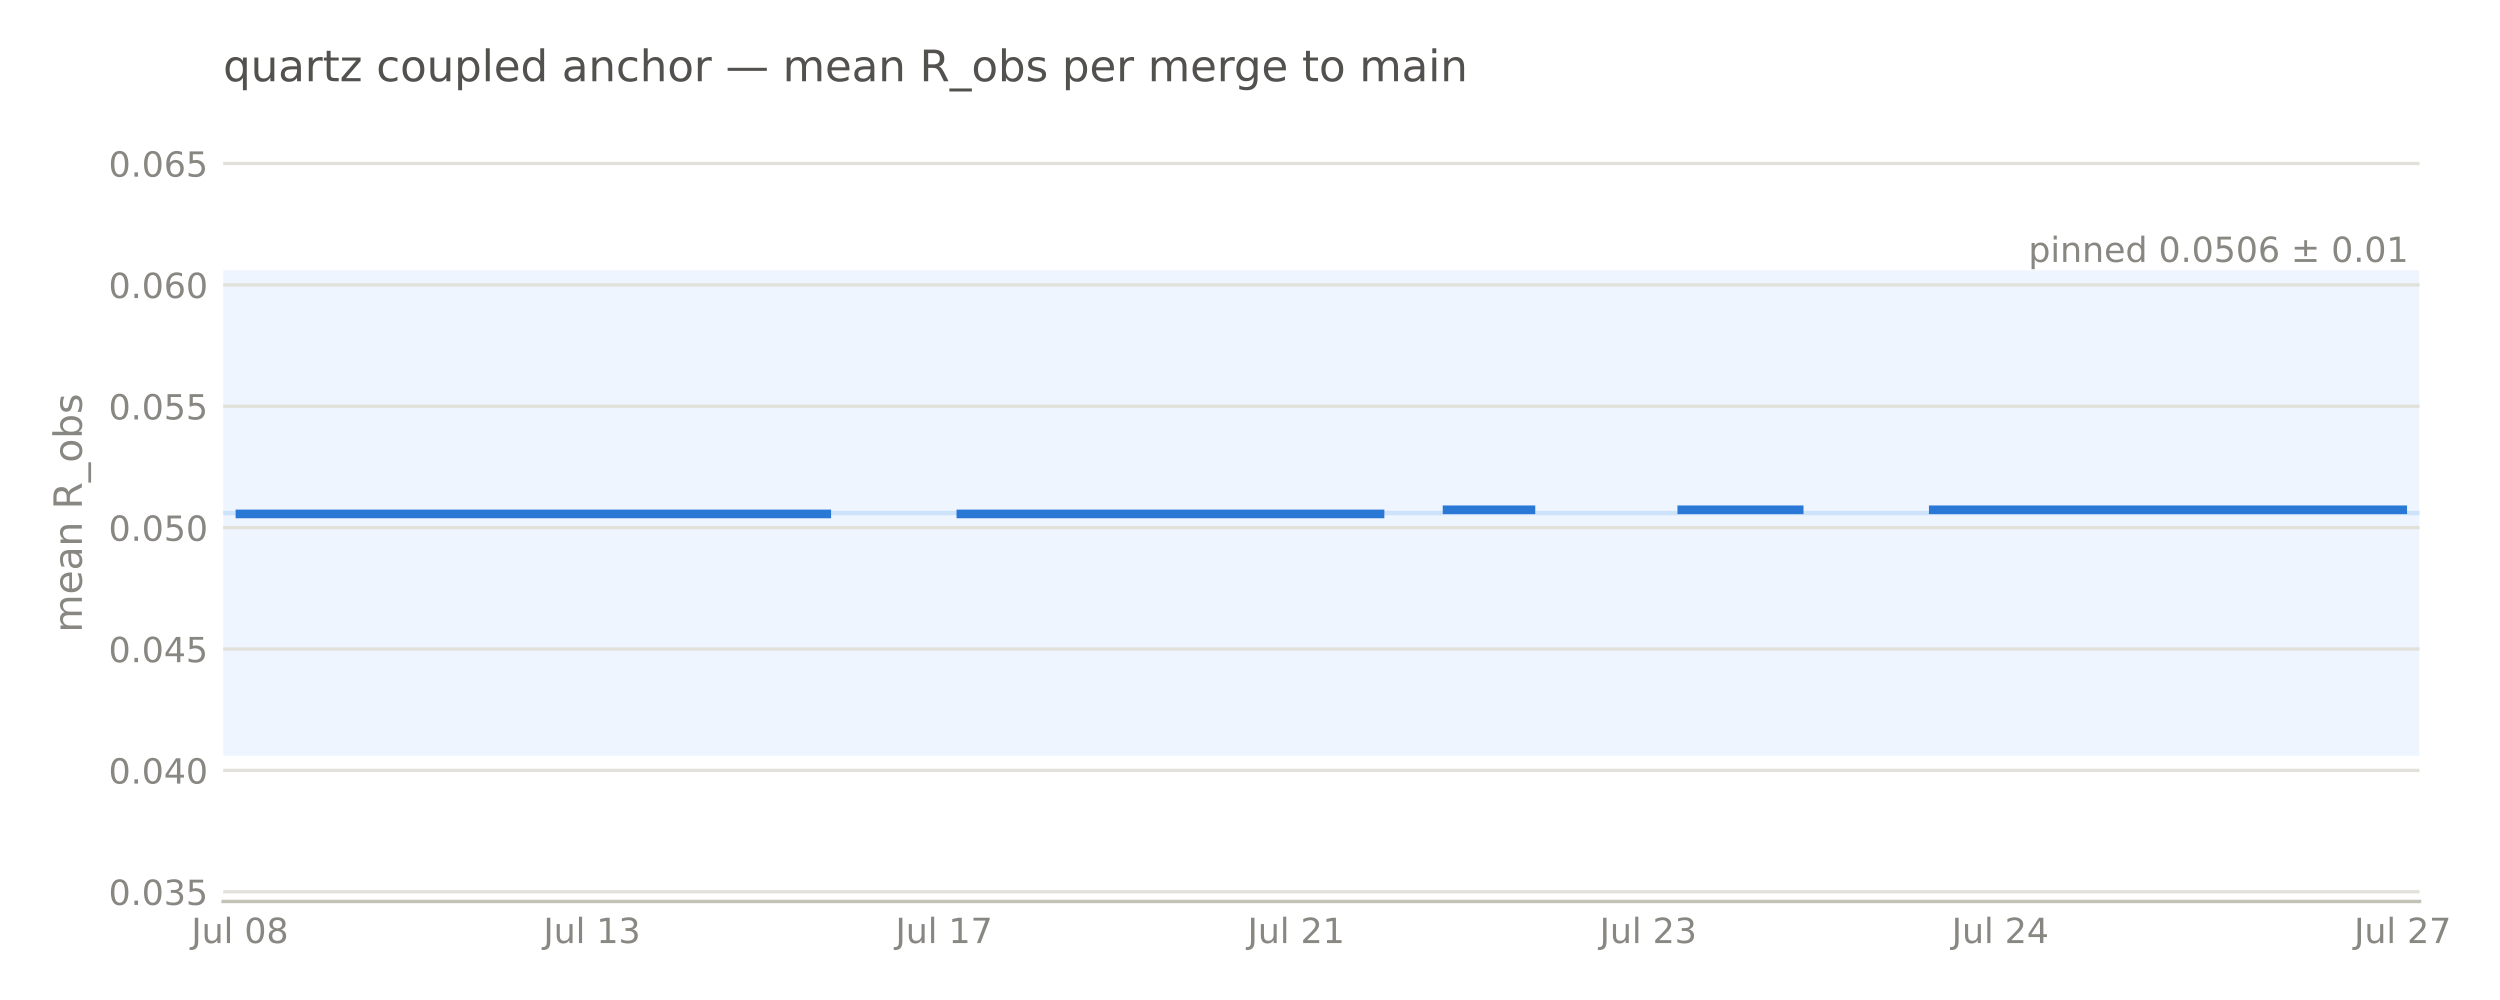
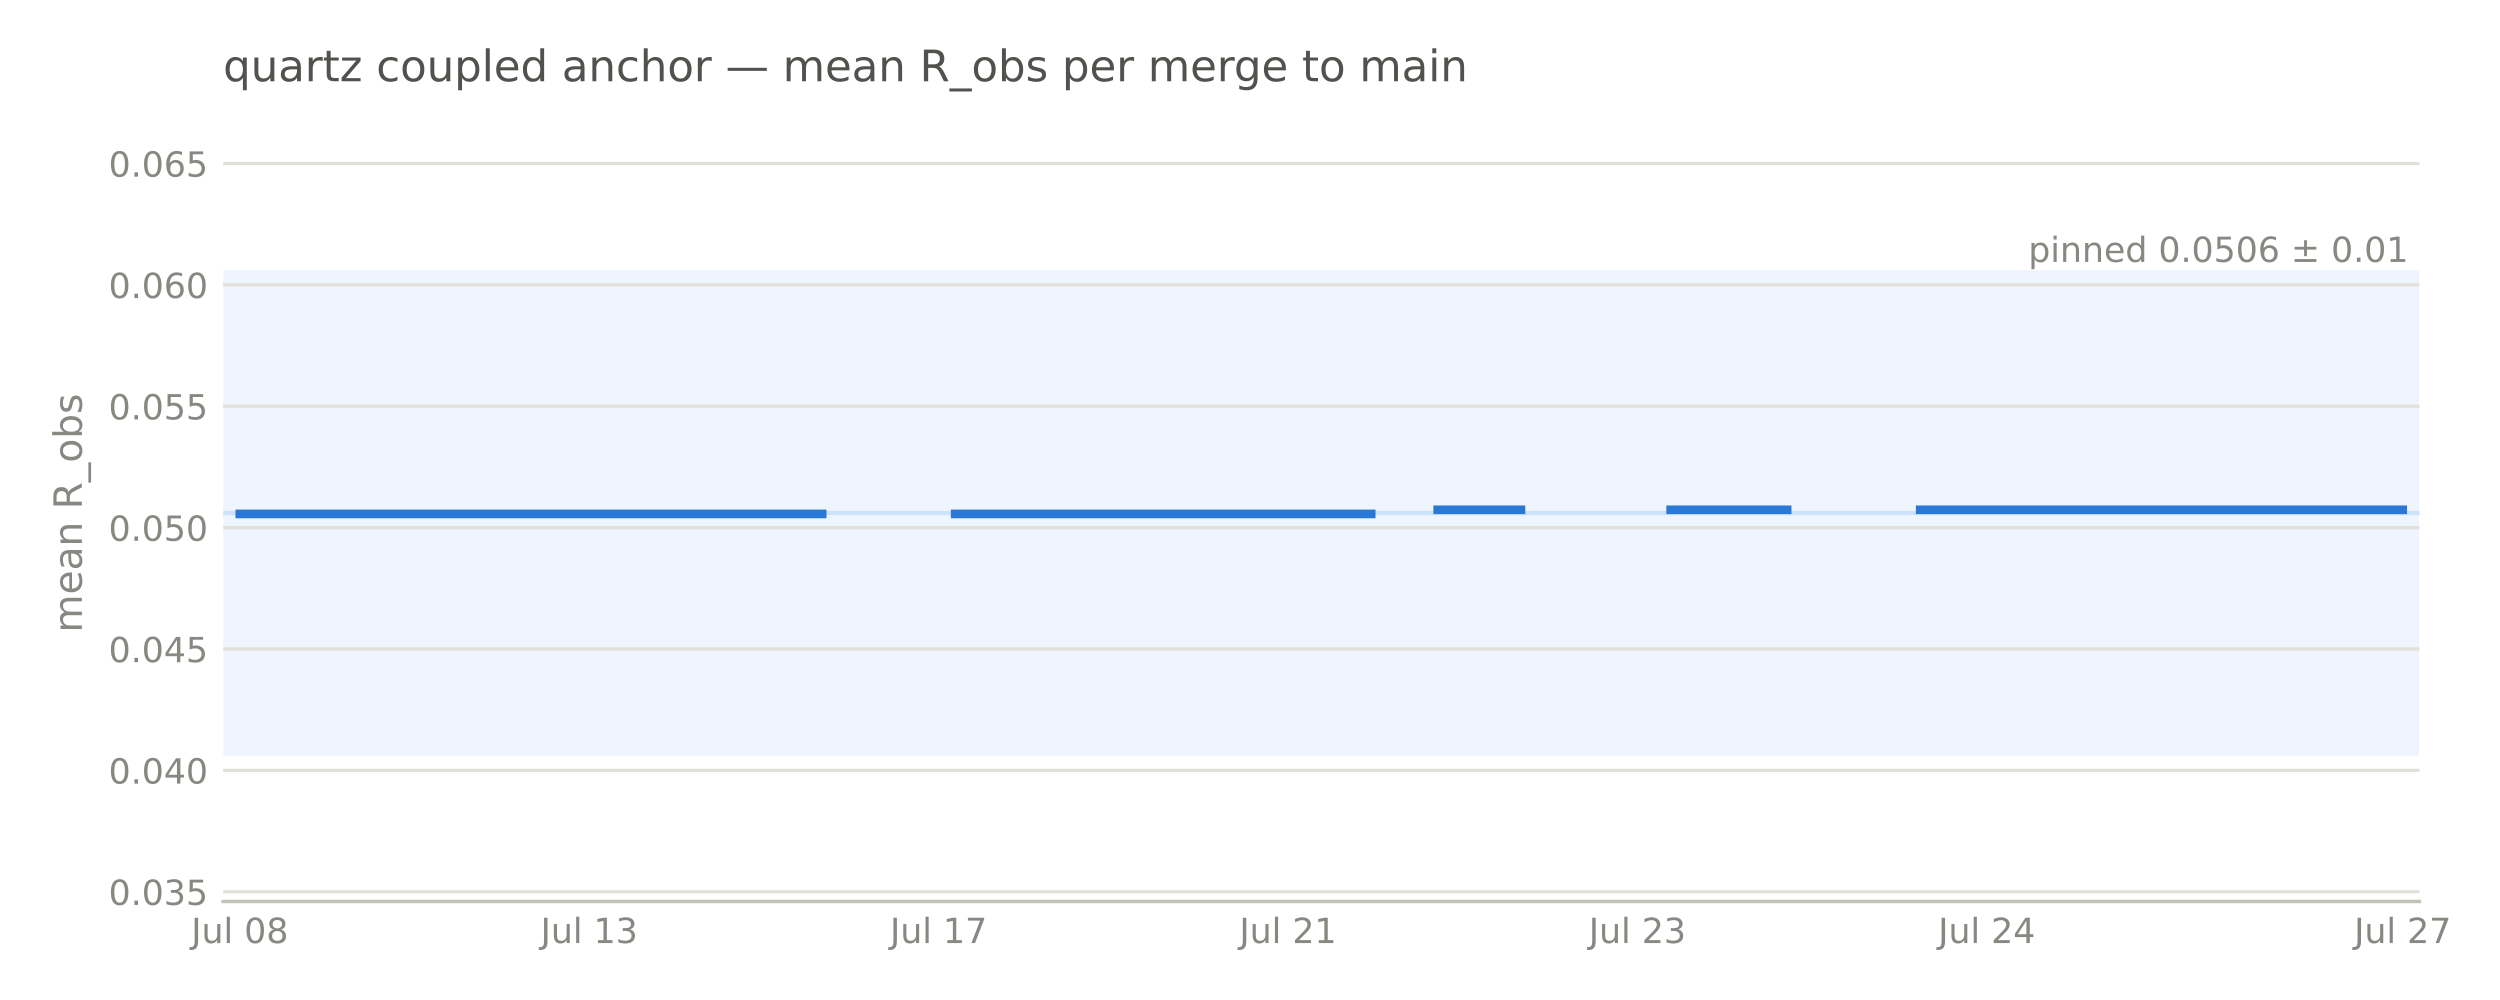
<svg xmlns="http://www.w3.org/2000/svg" width="576pt" height="230.4pt" viewBox="0 0 576 230.4" version="1.1">
  <defs>
    <style type="text/css">*{stroke-linejoin: round; stroke-linecap: butt}</style>
  </defs>
  <g id="figure_1">
    <g id="patch_1">
      <path d="M 0 230.4  L 576 230.4  L 576 0  L 0 0  L 0 230.4  z " style="fill: none; opacity: 0" />
    </g>
    <g id="axes_1">
      <g id="patch_2">
-         <path d="M 51.422 207.698  L 557.448 207.698  L 557.448 28.72  L 51.422 28.72  L 51.422 207.698  z " style="fill: none" />
+         <path d="M 51.422 207.698  L 557.422 207.698  L 557.422 28.72  L 51.422 28.72  L 51.422 207.698  z " style="fill: none" />
      </g>
      <g id="patch_3">
-         <path d="M 51.422 174.14  L 557.448 174.14  L 557.448 62.278  L 51.422 62.278  z " clip-path="url(#pc16b1ebb1e)" style="fill: #cde2fb; opacity: 0.35" />
+         <path d="M 51.422 174.14  L 557.422 174.14  L 557.422 62.278  L 51.422 62.278  z " clip-path="url(#p6286bfaee8)" style="fill: #cde2fb; opacity: 0.35" />
      </g>
      <g id="matplotlib.axis_1">
        <g id="xtick_1">
          <g id="line2d_1" />
          <g id="text_1">
-             <text style="font-size: 8px; font-family: 'DejaVu Sans', 'Bitstream Vera Sans', 'Computer Modern Sans Serif', 'Lucida Grande', 'Verdana', 'Geneva', 'Lucid', 'Arial', 'Helvetica', 'Avant Garde', sans-serif; text-anchor: middle; fill: #898781" x="55.285" y="217.277" transform="rotate(-0 55.2849 217.2769)">Jul 08</text>
+             <text style="font-size: 8px; font-family: 'DejaVu Sans', 'Bitstream Vera Sans', 'Computer Modern Sans Serif', 'Lucida Grande', 'Verdana', 'Geneva', 'Lucid', 'Arial', 'Helvetica', 'Avant Garde', sans-serif; text-anchor: middle; fill: #898781" x="55.255" y="217.277" transform="rotate(-0 55.25544 217.2769)">Jul 08</text>
          </g>
        </g>
        <g id="xtick_2">
          <g id="line2d_2" />
          <g id="text_2">
-             <text style="font-size: 8px; font-family: 'DejaVu Sans', 'Bitstream Vera Sans', 'Computer Modern Sans Serif', 'Lucida Grande', 'Verdana', 'Geneva', 'Lucid', 'Arial', 'Helvetica', 'Avant Garde', sans-serif; text-anchor: middle; fill: #898781" x="136.403" y="217.277" transform="rotate(-0 136.4035 217.2769)">Jul 13</text>
+             <text style="font-size: 8px; font-family: 'DejaVu Sans', 'Bitstream Vera Sans', 'Computer Modern Sans Serif', 'Lucida Grande', 'Verdana', 'Geneva', 'Lucid', 'Arial', 'Helvetica', 'Avant Garde', sans-serif; text-anchor: middle; fill: #898781" x="135.755" y="217.277" transform="rotate(-0 135.7554 217.2769)">Jul 13</text>
          </g>
        </g>
        <g id="xtick_3">
          <g id="line2d_3" />
          <g id="text_3">
-             <text style="font-size: 8px; font-family: 'DejaVu Sans', 'Bitstream Vera Sans', 'Computer Modern Sans Serif', 'Lucida Grande', 'Verdana', 'Geneva', 'Lucid', 'Arial', 'Helvetica', 'Avant Garde', sans-serif; text-anchor: middle; fill: #898781" x="217.522" y="217.277" transform="rotate(-0 217.5221 217.2769)">Jul 17</text>
+             <text style="font-size: 8px; font-family: 'DejaVu Sans', 'Bitstream Vera Sans', 'Computer Modern Sans Serif', 'Lucida Grande', 'Verdana', 'Geneva', 'Lucid', 'Arial', 'Helvetica', 'Avant Garde', sans-serif; text-anchor: middle; fill: #898781" x="216.255" y="217.277" transform="rotate(-0 216.2553 217.2769)">Jul 17</text>
          </g>
        </g>
        <g id="xtick_4">
          <g id="line2d_4" />
          <g id="text_4">
-             <text style="font-size: 8px; font-family: 'DejaVu Sans', 'Bitstream Vera Sans', 'Computer Modern Sans Serif', 'Lucida Grande', 'Verdana', 'Geneva', 'Lucid', 'Arial', 'Helvetica', 'Avant Garde', sans-serif; text-anchor: middle; fill: #898781" x="298.641" y="217.277" transform="rotate(-0 298.6407 217.2769)">Jul 21</text>
+             <text style="font-size: 8px; font-family: 'DejaVu Sans', 'Bitstream Vera Sans', 'Computer Modern Sans Serif', 'Lucida Grande', 'Verdana', 'Geneva', 'Lucid', 'Arial', 'Helvetica', 'Avant Garde', sans-serif; text-anchor: middle; fill: #898781" x="296.755" y="217.277" transform="rotate(-0 296.7553 217.2769)">Jul 21</text>
          </g>
        </g>
        <g id="xtick_5">
          <g id="line2d_5" />
          <g id="text_5">
-             <text style="font-size: 8px; font-family: 'DejaVu Sans', 'Bitstream Vera Sans', 'Computer Modern Sans Serif', 'Lucida Grande', 'Verdana', 'Geneva', 'Lucid', 'Arial', 'Helvetica', 'Avant Garde', sans-serif; text-anchor: middle; fill: #898781" x="379.759" y="217.277" transform="rotate(-0 379.7593 217.2769)">Jul 23</text>
+             <text style="font-size: 8px; font-family: 'DejaVu Sans', 'Bitstream Vera Sans', 'Computer Modern Sans Serif', 'Lucida Grande', 'Verdana', 'Geneva', 'Lucid', 'Arial', 'Helvetica', 'Avant Garde', sans-serif; text-anchor: middle; fill: #898781" x="377.255" y="217.277" transform="rotate(-0 377.2553 217.2769)">Jul 23</text>
          </g>
        </g>
        <g id="xtick_6">
          <g id="line2d_6" />
          <g id="text_6">
-             <text style="font-size: 8px; font-family: 'DejaVu Sans', 'Bitstream Vera Sans', 'Computer Modern Sans Serif', 'Lucida Grande', 'Verdana', 'Geneva', 'Lucid', 'Arial', 'Helvetica', 'Avant Garde', sans-serif; text-anchor: middle; fill: #898781" x="460.878" y="217.277" transform="rotate(-0 460.8779 217.2769)">Jul 24</text>
+             <text style="font-size: 8px; font-family: 'DejaVu Sans', 'Bitstream Vera Sans', 'Computer Modern Sans Serif', 'Lucida Grande', 'Verdana', 'Geneva', 'Lucid', 'Arial', 'Helvetica', 'Avant Garde', sans-serif; text-anchor: middle; fill: #898781" x="457.755" y="217.277" transform="rotate(-0 457.7552 217.2769)">Jul 24</text>
          </g>
        </g>
        <g id="xtick_7">
          <g id="line2d_7" />
          <g id="text_7">
-             <text style="font-size: 8px; font-family: 'DejaVu Sans', 'Bitstream Vera Sans', 'Computer Modern Sans Serif', 'Lucida Grande', 'Verdana', 'Geneva', 'Lucid', 'Arial', 'Helvetica', 'Avant Garde', sans-serif; text-anchor: middle; fill: #898781" x="553.585" y="217.277" transform="rotate(-0 553.5848 217.2769)">Jul 27</text>
+             <text style="font-size: 8px; font-family: 'DejaVu Sans', 'Bitstream Vera Sans', 'Computer Modern Sans Serif', 'Lucida Grande', 'Verdana', 'Geneva', 'Lucid', 'Arial', 'Helvetica', 'Avant Garde', sans-serif; text-anchor: middle; fill: #898781" x="553.588" y="217.277" transform="rotate(-0 553.5885 217.2769)">Jul 27</text>
          </g>
        </g>
      </g>
      <g id="matplotlib.axis_2">
        <g id="ytick_1">
          <g id="line2d_8">
-             <path d="M 51.422 205.461  L 557.448 205.461  " clip-path="url(#pc16b1ebb1e)" style="fill: none; stroke: #e1e0d9; stroke-width: 0.75; stroke-linecap: square" />
+             <path d="M 51.422 205.461  L 557.422 205.461  " clip-path="url(#p6286bfaee8)" style="fill: none; stroke: #e1e0d9; stroke-width: 0.75; stroke-linecap: square" />
          </g>
          <g id="line2d_9" />
          <g id="text_8">
            <text style="font-size: 8px; font-family: 'DejaVu Sans', 'Bitstream Vera Sans', 'Computer Modern Sans Serif', 'Lucida Grande', 'Verdana', 'Geneva', 'Lucid', 'Arial', 'Helvetica', 'Avant Garde', sans-serif; text-anchor: end; fill: #898781" x="47.922" y="208.5" transform="rotate(-0 47.92211 208.5)">0.035</text>
          </g>
        </g>
        <g id="ytick_2">
          <g id="line2d_10">
-             <path d="M 51.422 177.496  L 557.448 177.496  " clip-path="url(#pc16b1ebb1e)" style="fill: none; stroke: #e1e0d9; stroke-width: 0.75; stroke-linecap: square" />
+             <path d="M 51.422 177.496  L 557.422 177.496  " clip-path="url(#p6286bfaee8)" style="fill: none; stroke: #e1e0d9; stroke-width: 0.75; stroke-linecap: square" />
          </g>
          <g id="line2d_11" />
          <g id="text_9">
            <text style="font-size: 8px; font-family: 'DejaVu Sans', 'Bitstream Vera Sans', 'Computer Modern Sans Serif', 'Lucida Grande', 'Verdana', 'Geneva', 'Lucid', 'Arial', 'Helvetica', 'Avant Garde', sans-serif; text-anchor: end; fill: #898781" x="47.922" y="180.535" transform="rotate(-0 47.92211 180.5346)">0.040</text>
          </g>
        </g>
        <g id="ytick_3">
          <g id="line2d_12">
-             <path d="M 51.422 149.53  L 557.448 149.53  " clip-path="url(#pc16b1ebb1e)" style="fill: none; stroke: #e1e0d9; stroke-width: 0.75; stroke-linecap: square" />
+             <path d="M 51.422 149.53  L 557.422 149.53  " clip-path="url(#p6286bfaee8)" style="fill: none; stroke: #e1e0d9; stroke-width: 0.75; stroke-linecap: square" />
          </g>
          <g id="line2d_13" />
          <g id="text_10">
            <text style="font-size: 8px; font-family: 'DejaVu Sans', 'Bitstream Vera Sans', 'Computer Modern Sans Serif', 'Lucida Grande', 'Verdana', 'Geneva', 'Lucid', 'Arial', 'Helvetica', 'Avant Garde', sans-serif; text-anchor: end; fill: #898781" x="47.922" y="152.569" transform="rotate(-0 47.92211 152.5693)">0.045</text>
          </g>
        </g>
        <g id="ytick_4">
          <g id="line2d_14">
-             <path d="M 51.422 121.565  L 557.448 121.565  " clip-path="url(#pc16b1ebb1e)" style="fill: none; stroke: #e1e0d9; stroke-width: 0.75; stroke-linecap: square" />
+             <path d="M 51.422 121.565  L 557.422 121.565  " clip-path="url(#p6286bfaee8)" style="fill: none; stroke: #e1e0d9; stroke-width: 0.75; stroke-linecap: square" />
          </g>
          <g id="line2d_15" />
          <g id="text_11">
            <text style="font-size: 8px; font-family: 'DejaVu Sans', 'Bitstream Vera Sans', 'Computer Modern Sans Serif', 'Lucida Grande', 'Verdana', 'Geneva', 'Lucid', 'Arial', 'Helvetica', 'Avant Garde', sans-serif; text-anchor: end; fill: #898781" x="47.922" y="124.604" transform="rotate(-0 47.92211 124.604)">0.050</text>
          </g>
        </g>
        <g id="ytick_5">
          <g id="line2d_16">
-             <path d="M 51.422 93.6  L 557.448 93.6  " clip-path="url(#pc16b1ebb1e)" style="fill: none; stroke: #e1e0d9; stroke-width: 0.75; stroke-linecap: square" />
+             <path d="M 51.422 93.6  L 557.422 93.6  " clip-path="url(#p6286bfaee8)" style="fill: none; stroke: #e1e0d9; stroke-width: 0.75; stroke-linecap: square" />
          </g>
          <g id="line2d_17" />
          <g id="text_12">
            <text style="font-size: 8px; font-family: 'DejaVu Sans', 'Bitstream Vera Sans', 'Computer Modern Sans Serif', 'Lucida Grande', 'Verdana', 'Geneva', 'Lucid', 'Arial', 'Helvetica', 'Avant Garde', sans-serif; text-anchor: end; fill: #898781" x="47.922" y="96.639" transform="rotate(-0 47.92211 96.63863)">0.055</text>
          </g>
        </g>
        <g id="ytick_6">
          <g id="line2d_18">
-             <path d="M 51.422 65.634  L 557.448 65.634  " clip-path="url(#pc16b1ebb1e)" style="fill: none; stroke: #e1e0d9; stroke-width: 0.75; stroke-linecap: square" />
+             <path d="M 51.422 65.634  L 557.422 65.634  " clip-path="url(#p6286bfaee8)" style="fill: none; stroke: #e1e0d9; stroke-width: 0.75; stroke-linecap: square" />
          </g>
          <g id="line2d_19" />
          <g id="text_13">
            <text style="font-size: 8px; font-family: 'DejaVu Sans', 'Bitstream Vera Sans', 'Computer Modern Sans Serif', 'Lucida Grande', 'Verdana', 'Geneva', 'Lucid', 'Arial', 'Helvetica', 'Avant Garde', sans-serif; text-anchor: end; fill: #898781" x="47.922" y="68.673" transform="rotate(-0 47.92211 68.6733)">0.060</text>
          </g>
        </g>
        <g id="ytick_7">
          <g id="line2d_20">
-             <path d="M 51.422 37.669  L 557.448 37.669  " clip-path="url(#pc16b1ebb1e)" style="fill: none; stroke: #e1e0d9; stroke-width: 0.75; stroke-linecap: square" />
+             <path d="M 51.422 37.669  L 557.422 37.669  " clip-path="url(#p6286bfaee8)" style="fill: none; stroke: #e1e0d9; stroke-width: 0.75; stroke-linecap: square" />
          </g>
          <g id="line2d_21" />
          <g id="text_14">
            <text style="font-size: 8px; font-family: 'DejaVu Sans', 'Bitstream Vera Sans', 'Computer Modern Sans Serif', 'Lucida Grande', 'Verdana', 'Geneva', 'Lucid', 'Arial', 'Helvetica', 'Avant Garde', sans-serif; text-anchor: end; fill: #898781" x="47.922" y="40.708" transform="rotate(-0 47.92211 40.70797)">0.065</text>
          </g>
        </g>
        <g id="text_15">
          <text style="font-size: 9px; font-family: 'DejaVu Sans', 'Bitstream Vera Sans', 'Computer Modern Sans Serif', 'Lucida Grande', 'Verdana', 'Geneva', 'Lucid', 'Arial', 'Helvetica', 'Avant Garde', sans-serif; text-anchor: middle; fill: #898781" x="18.858" y="118.209" transform="rotate(-90 18.8575 118.2091)">mean R_obs</text>
        </g>
      </g>
      <g id="line2d_22">
-         <path d="M 51.422 118.209  L 557.448 118.209  " clip-path="url(#pc16b1ebb1e)" style="fill: none; stroke: #cde2fb; stroke-linecap: square" />
+         <path d="M 51.422 118.209  L 557.422 118.209  " clip-path="url(#p6286bfaee8)" style="fill: none; stroke: #cde2fb; stroke-linecap: square" />
      </g>
      <g id="patch_4">
-         <path d="M 51.422 207.698  L 557.448 207.698  " style="fill: none; stroke: #c3c2b7; stroke-width: 0.8; stroke-linejoin: miter; stroke-linecap: square" />
+         <path d="M 51.422 207.698  L 557.422 207.698  " style="fill: none; stroke: #c3c2b7; stroke-width: 0.8; stroke-linejoin: miter; stroke-linecap: square" />
      </g>
      <g id="line2d_23">
-         <path d="M 55.285 118.409  L 190.483 118.409  M 221.385 118.409  L 317.955 118.409  M 333.406 117.455  L 352.72 117.455  M 387.485 117.455  L 414.524 117.455  M 445.427 117.455  L 553.585 117.455  L 553.585 117.455  " clip-path="url(#pc16b1ebb1e)" style="fill: none; stroke: #2a78d6; stroke-width: 2; stroke-linecap: square" />
+         <path d="M 55.255 118.409  L 189.422 118.409  M 220.089 118.409  L 315.922 118.409  M 331.255 117.455  L 350.422 117.455  M 384.922 117.455  L 411.755 117.455  M 442.422 117.455  L 553.588 117.455  L 553.588 117.455  " clip-path="url(#p6286bfaee8)" style="fill: none; stroke: #2a78d6; stroke-width: 2; stroke-linecap: square" />
      </g>
      <g id="text_16">
-         <text style="font-size: 8px; font-family: 'DejaVu Sans', 'Bitstream Vera Sans', 'Computer Modern Sans Serif', 'Lucida Grande', 'Verdana', 'Geneva', 'Lucid', 'Arial', 'Helvetica', 'Avant Garde', sans-serif; text-anchor: end; fill: #898781" x="554.918" y="60.357" transform="rotate(-0 554.9175 60.35652)">pinned 0.0506 ± 0.01</text>
+         <text style="font-size: 8px; font-family: 'DejaVu Sans', 'Bitstream Vera Sans', 'Computer Modern Sans Serif', 'Lucida Grande', 'Verdana', 'Geneva', 'Lucid', 'Arial', 'Helvetica', 'Avant Garde', sans-serif; text-anchor: end; fill: #898781" x="554.892" y="60.357" transform="rotate(-0 554.8918 60.35652)">pinned 0.0506 ± 0.01</text>
      </g>
      <g id="text_17">
        <text style="font-size: 10px; font-family: 'DejaVu Sans', 'Bitstream Vera Sans', 'Computer Modern Sans Serif', 'Lucida Grande', 'Verdana', 'Geneva', 'Lucid', 'Arial', 'Helvetica', 'Avant Garde', sans-serif; text-anchor: start; fill: #52514e" x="51.422" y="18.72" transform="rotate(-0 51.42211 18.72)">quartz coupled anchor — mean R_obs per merge to main</text>
      </g>
    </g>
  </g>
  <defs>
-     <clipPath id="pc16b1ebb1e">
-       <rect x="51.422" y="28.72" width="506.026" height="178.978" />
+     <clipPath id="p6286bfaee8">
+       <rect x="51.422" y="28.72" width="506" height="178.978" />
    </clipPath>
  </defs>
</svg>
